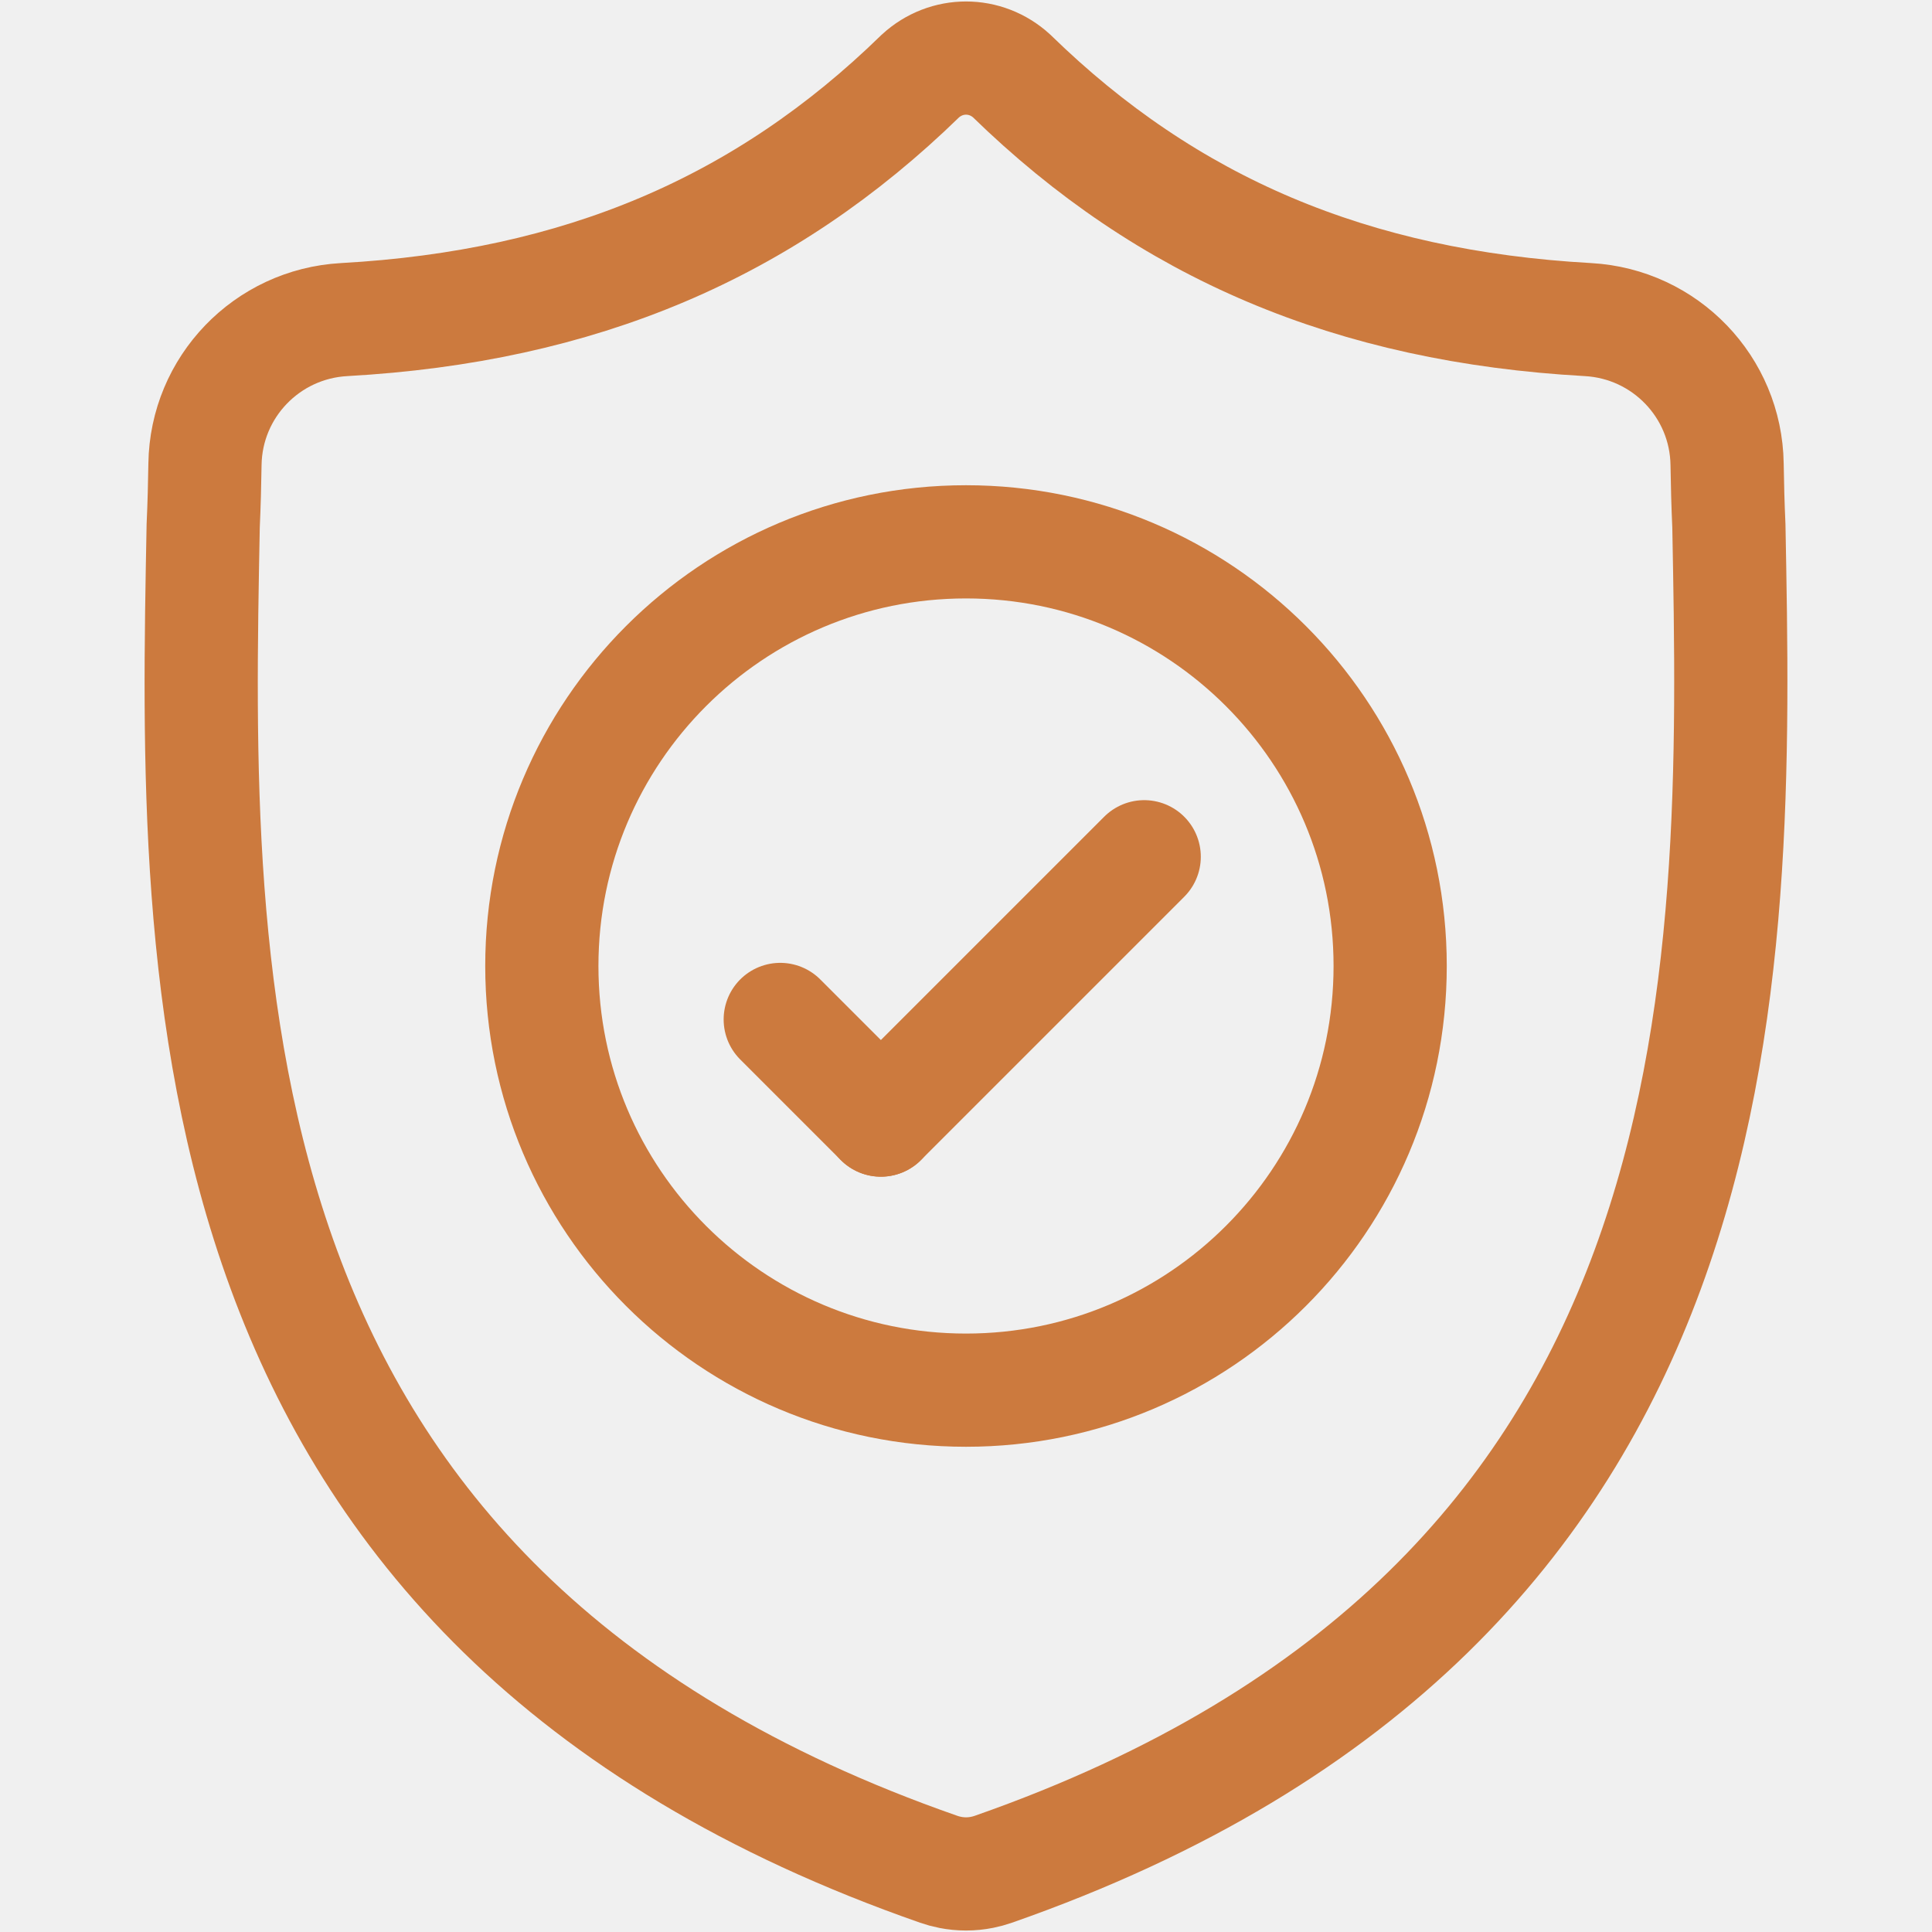
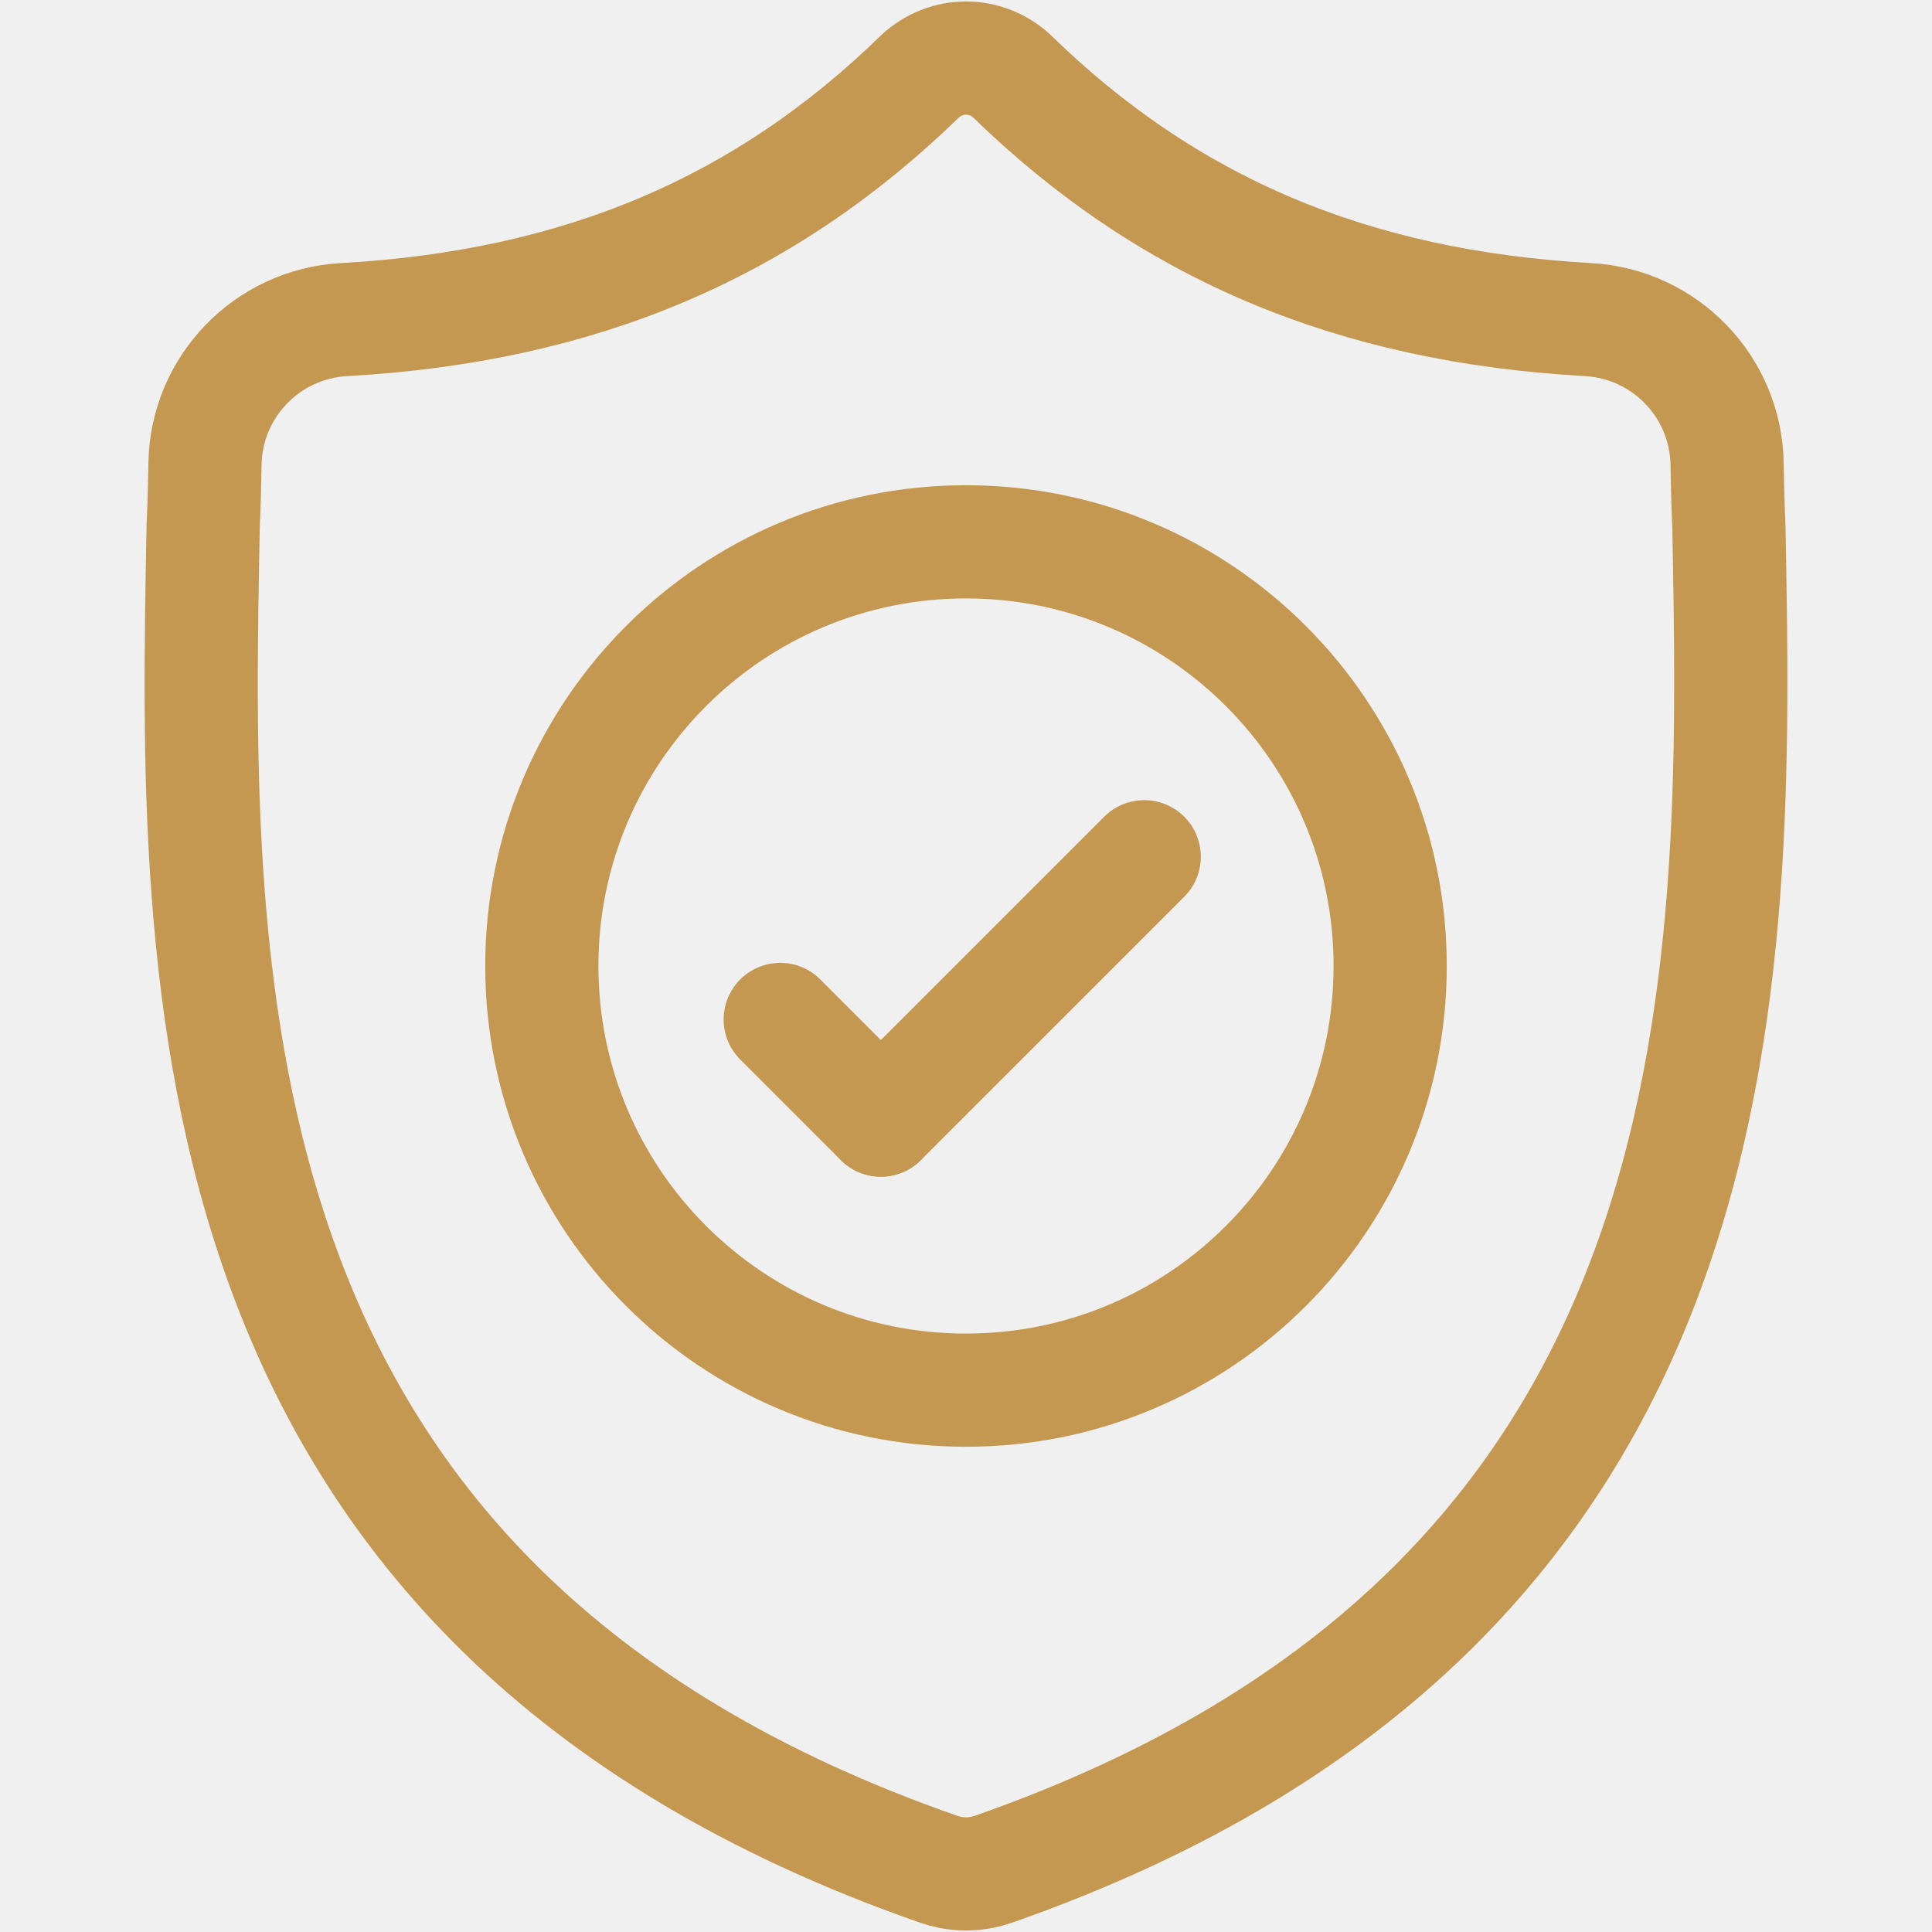
<svg xmlns="http://www.w3.org/2000/svg" version="1.1" width="512" height="512" x="0" y="0" viewBox="0 0 682.667 682.667" style="enable-background:new 0 0 512 512" xml:space="preserve" class="">
  <g>
    <defs id="defs1189">
      <clipPath clipPathUnits="userSpaceOnUse" id="clipPath1199">
-         <path d="M 0,512 H 512 V 0 H 0 Z" id="path1197" fill="#cc7a3e" data-original="#000000" class="" />
+         <path d="M 0,512 H 512 V 0 H 0 Z" id="path1197" fill="#C49850" data-original="#000000" class="" />
      </clipPath>
    </defs>
    <mask id="custom">
      <rect id="bg" x="0" y="0" width="100%" height="100%" fill="#FFFFFF" data-original="#ffffff" />
      <g transform="matrix(1.333333,0,0,-1.333333,0,682.6667)" />
    </mask>
    <g mask="url(#custom)">
      <g id="g1191" transform="matrix(1.333333,0,0,-1.333333,0,682.6667)">
        <g id="g1193">
          <g id="g1195" clip-path="url(#clipPath1199)">
            <g id="g1201" transform="translate(458.1719,372.6333)">
-               <path d="m 0,0 c -0.252,5.542 -0.394,10.975 -0.474,16.345 -0.303,20.475 -16.411,37.184 -36.856,38.326 -62.529,3.493 -111.431,24.292 -152.737,64.553 -6.912,6.336 -17.279,6.336 -24.191,0 -41.306,-40.261 -90.208,-61.06 -152.737,-64.553 -20.445,-1.142 -36.553,-17.851 -36.857,-38.325 -0.079,-5.371 -0.221,-10.804 -0.473,-16.346 -2.298,-120.663 -5.743,-286.035 194.956,-356.018 0.959,-0.335 1.946,-0.602 2.942,-0.801 l 0.01,-0.002 c 2.809,-0.561 5.7,-0.561 8.509,0 1.002,0.2 1.996,0.47 2.961,0.807 C 5.17,-286.031 2.298,-121.235 0,0 Z" style="stroke-linecap: butt; stroke-linejoin: miter; stroke-miterlimit: 10; stroke-dasharray: none; stroke-opacity: 1;" id="path1203" fill="none" stroke="#CC7A3E" stroke-width="30px" stroke-linecap="butt" stroke-linejoin="miter" stroke-miterlimit="10" stroke-dasharray="none" stroke-opacity="" data-original="#000000" />
+               <path d="m 0,0 c -0.252,5.542 -0.394,10.975 -0.474,16.345 -0.303,20.475 -16.411,37.184 -36.856,38.326 -62.529,3.493 -111.431,24.292 -152.737,64.553 -6.912,6.336 -17.279,6.336 -24.191,0 -41.306,-40.261 -90.208,-61.06 -152.737,-64.553 -20.445,-1.142 -36.553,-17.851 -36.857,-38.325 -0.079,-5.371 -0.221,-10.804 -0.473,-16.346 -2.298,-120.663 -5.743,-286.035 194.956,-356.018 0.959,-0.335 1.946,-0.602 2.942,-0.801 l 0.01,-0.002 c 2.809,-0.561 5.7,-0.561 8.509,0 1.002,0.2 1.996,0.47 2.961,0.807 C 5.17,-286.031 2.298,-121.235 0,0 Z" style="stroke-linecap: butt; stroke-linejoin: miter; stroke-miterlimit: 10; stroke-dasharray: none; stroke-opacity: 1;" id="path1203" fill="none" stroke="#C49850" stroke-width="30px" stroke-linecap="butt" stroke-linejoin="miter" stroke-miterlimit="10" stroke-dasharray="none" stroke-opacity="" data-original="#000000" />
            </g>
            <g id="g1205" transform="translate(368.4082,256)">
-               <path d="m 0,0 c 0,-62.082 -50.327,-112.409 -112.408,-112.409 -62.081,0 -112.408,50.327 -112.408,112.409 0,62.082 50.327,112.409 112.408,112.409 C -50.327,112.409 0,62.082 0,0 Z" style="stroke-linecap: butt; stroke-linejoin: miter; stroke-miterlimit: 10; stroke-dasharray: none; stroke-opacity: 1;" id="path1207" fill="none" stroke="#CC7A3E" stroke-width="30px" stroke-linecap="butt" stroke-linejoin="miter" stroke-miterlimit="10" stroke-dasharray="none" stroke-opacity="" data-original="#000000" />
+               <path d="m 0,0 c 0,-62.082 -50.327,-112.409 -112.408,-112.409 -62.081,0 -112.408,50.327 -112.408,112.409 0,62.082 50.327,112.409 112.408,112.409 C -50.327,112.409 0,62.082 0,0 Z" style="stroke-linecap: butt; stroke-linejoin: miter; stroke-miterlimit: 10; stroke-dasharray: none; stroke-opacity: 1;" id="path1207" fill="none" stroke="#C49850" stroke-width="30px" stroke-linecap="butt" stroke-linejoin="miter" stroke-miterlimit="10" stroke-dasharray="none" stroke-opacity="" data-original="#000000" />
            </g>
            <g id="g1209" transform="translate(303.2266,284.9517)">
-               <path d="M 0,0 -69.785,-69.785" style="stroke-linecap: round; stroke-linejoin: miter; stroke-miterlimit: 10; stroke-dasharray: none; stroke-opacity: 1;" id="path1211" fill="none" stroke="#CC7A3E" stroke-width="30px" stroke-linecap="round" stroke-linejoin="miter" stroke-miterlimit="10" stroke-dasharray="none" stroke-opacity="" data-original="#000000" />
+               <path d="M 0,0 -69.785,-69.785" style="stroke-linecap: round; stroke-linejoin: miter; stroke-miterlimit: 10; stroke-dasharray: none; stroke-opacity: 1;" id="path1211" fill="none" stroke="#C49850" stroke-width="30px" stroke-linecap="round" stroke-linejoin="miter" stroke-miterlimit="10" stroke-dasharray="none" stroke-opacity="" data-original="#000000" />
            </g>
            <g id="g1213" transform="translate(206.7734,241.8345)">
-               <path d="M 0,0 26.668,-26.668" style="stroke-linecap: round; stroke-linejoin: miter; stroke-miterlimit: 10; stroke-dasharray: none; stroke-opacity: 1;" id="path1215" fill="none" stroke="#CC7A3E" stroke-width="30px" stroke-linecap="round" stroke-linejoin="miter" stroke-miterlimit="10" stroke-dasharray="none" stroke-opacity="" data-original="#000000" />
+               <path d="M 0,0 26.668,-26.668" style="stroke-linecap: round; stroke-linejoin: miter; stroke-miterlimit: 10; stroke-dasharray: none; stroke-opacity: 1;" id="path1215" fill="none" stroke="#C49850" stroke-width="30px" stroke-linecap="round" stroke-linejoin="miter" stroke-miterlimit="10" stroke-dasharray="none" stroke-opacity="" data-original="#000000" />
            </g>
          </g>
        </g>
      </g>
    </g>
  </g>
</svg>
